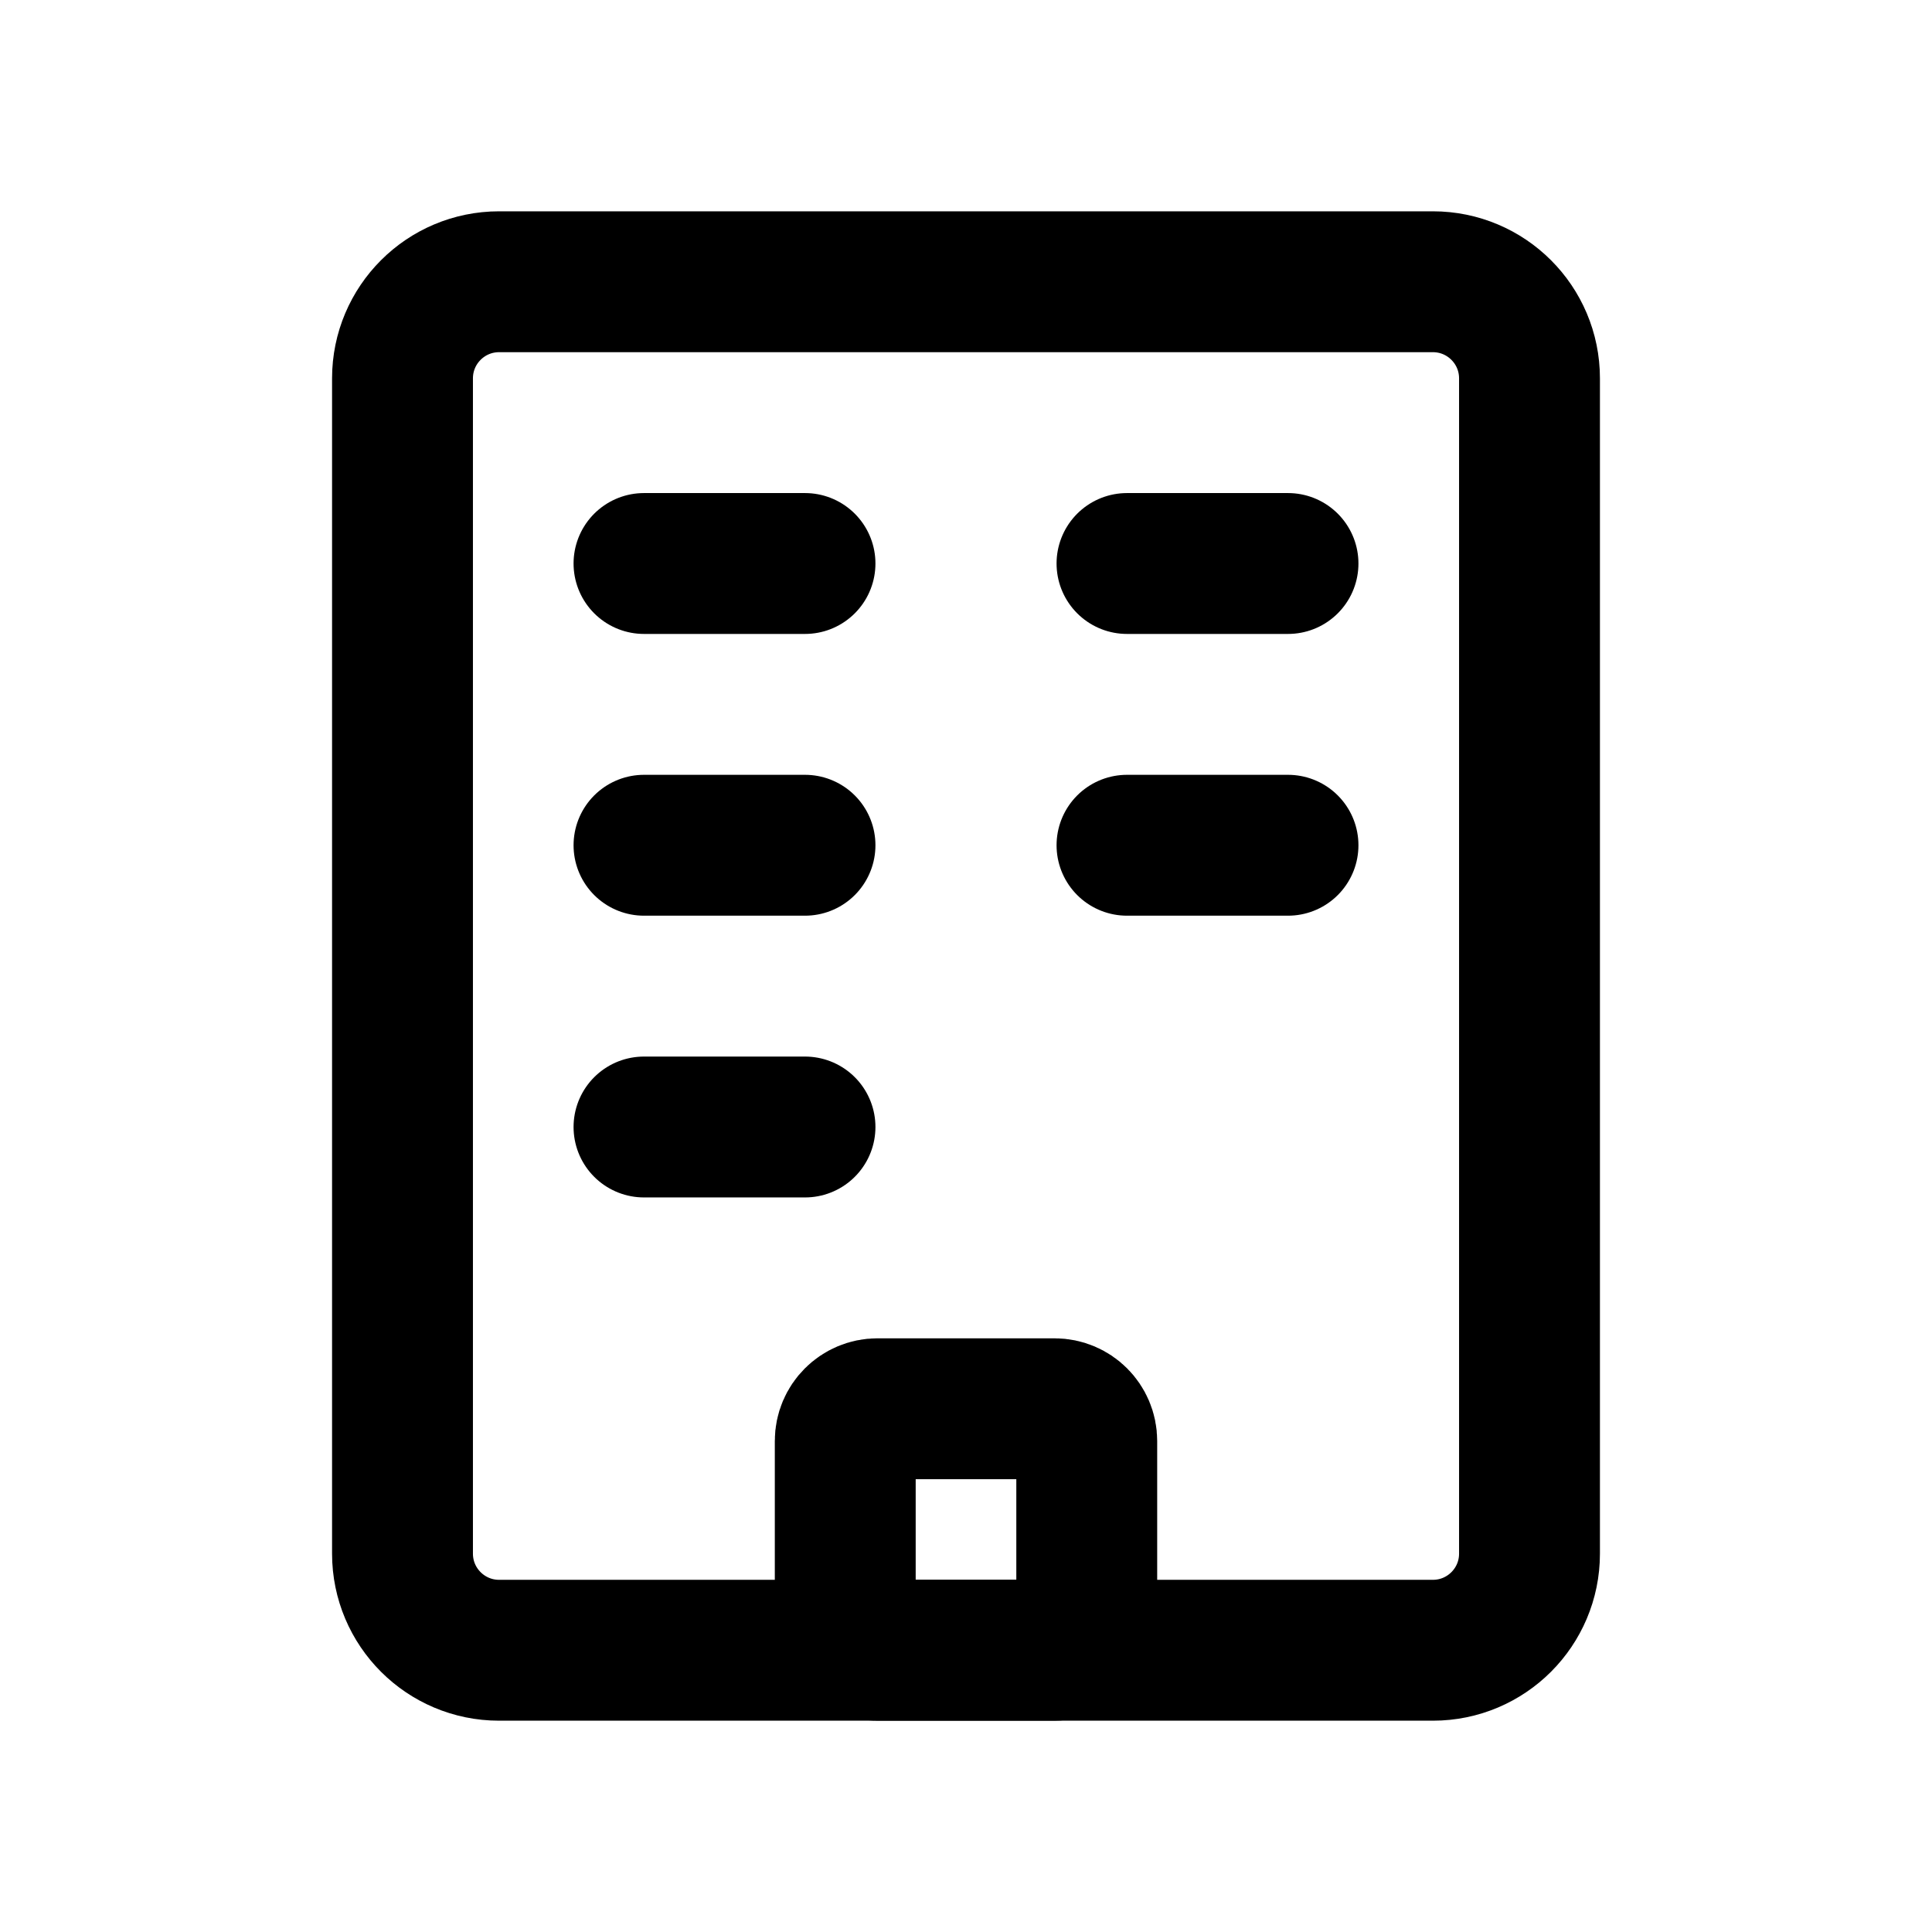
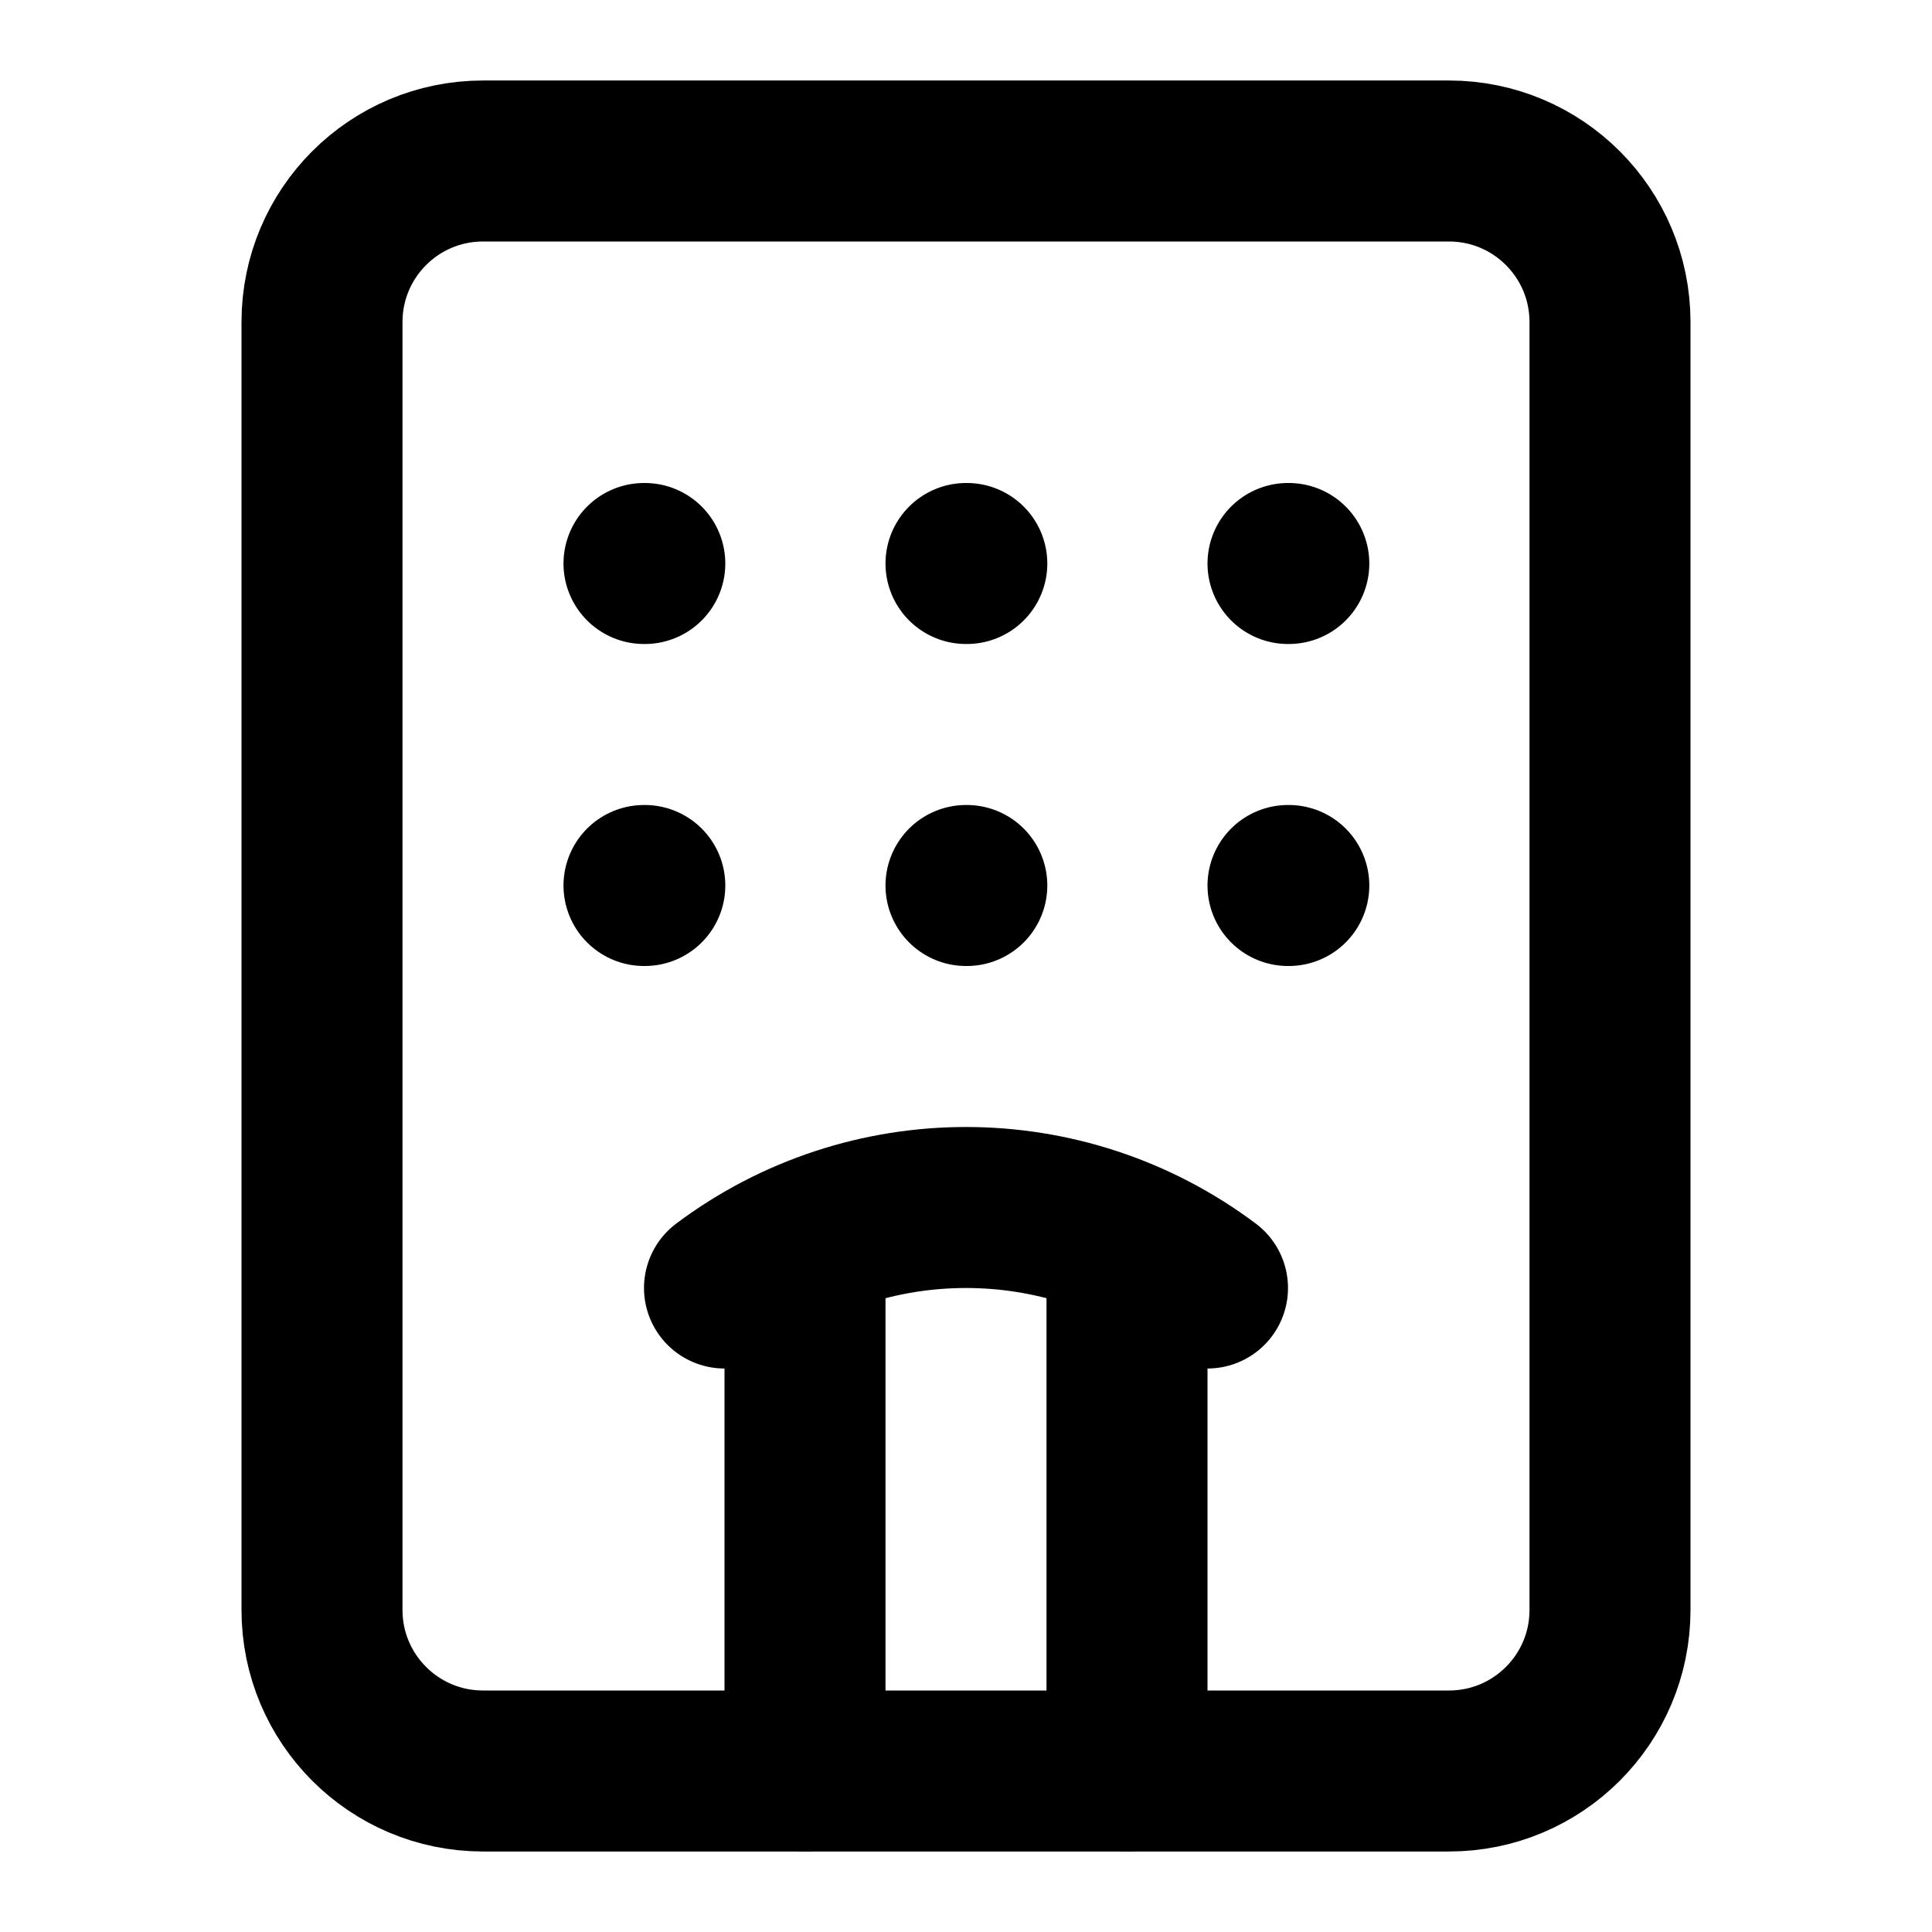
- <svg xmlns="http://www.w3.org/2000/svg" viewBox="0 0 24 24" fill="none" stroke="currentColor" stroke-width="1.75" stroke-linecap="round" stroke-linejoin="round">
-   <rect x="5" y="3.5" width="14" height="17" rx="1.2" />
-   <line x1="8" y1="7" x2="10" y2="7" />
-   <line x1="8" y1="10.5" x2="10" y2="10.5" />
-   <line x1="8" y1="14" x2="10" y2="14" />
-   <line x1="14" y1="7" x2="16" y2="7" />
-   <line x1="14" y1="10.5" x2="16" y2="10.5" />
-   <rect x="10.5" y="17.5" width="3" height="3" rx="0.4" />
+ <svg xmlns="http://www.w3.org/2000/svg" width="24" height="24" viewBox="0 0 24 24" fill="none" stroke="currentColor" stroke-width="2" stroke-linecap="round" stroke-linejoin="round">
+   <path d="M10 22v-6.57" />
+   <path d="M12 11h.01" />
+   <path d="M12 7h.01" />
+   <path d="M14 15.43V22" />
+   <path d="M15 16a5 5 0 0 0-6 0" />
+   <path d="M16 11h.01" />
+   <path d="M16 7h.01" />
+   <path d="M8 11h.01" />
+   <path d="M8 7h.01" />
+   <rect x="4" y="2" width="16" height="20" rx="2" />
</svg>
